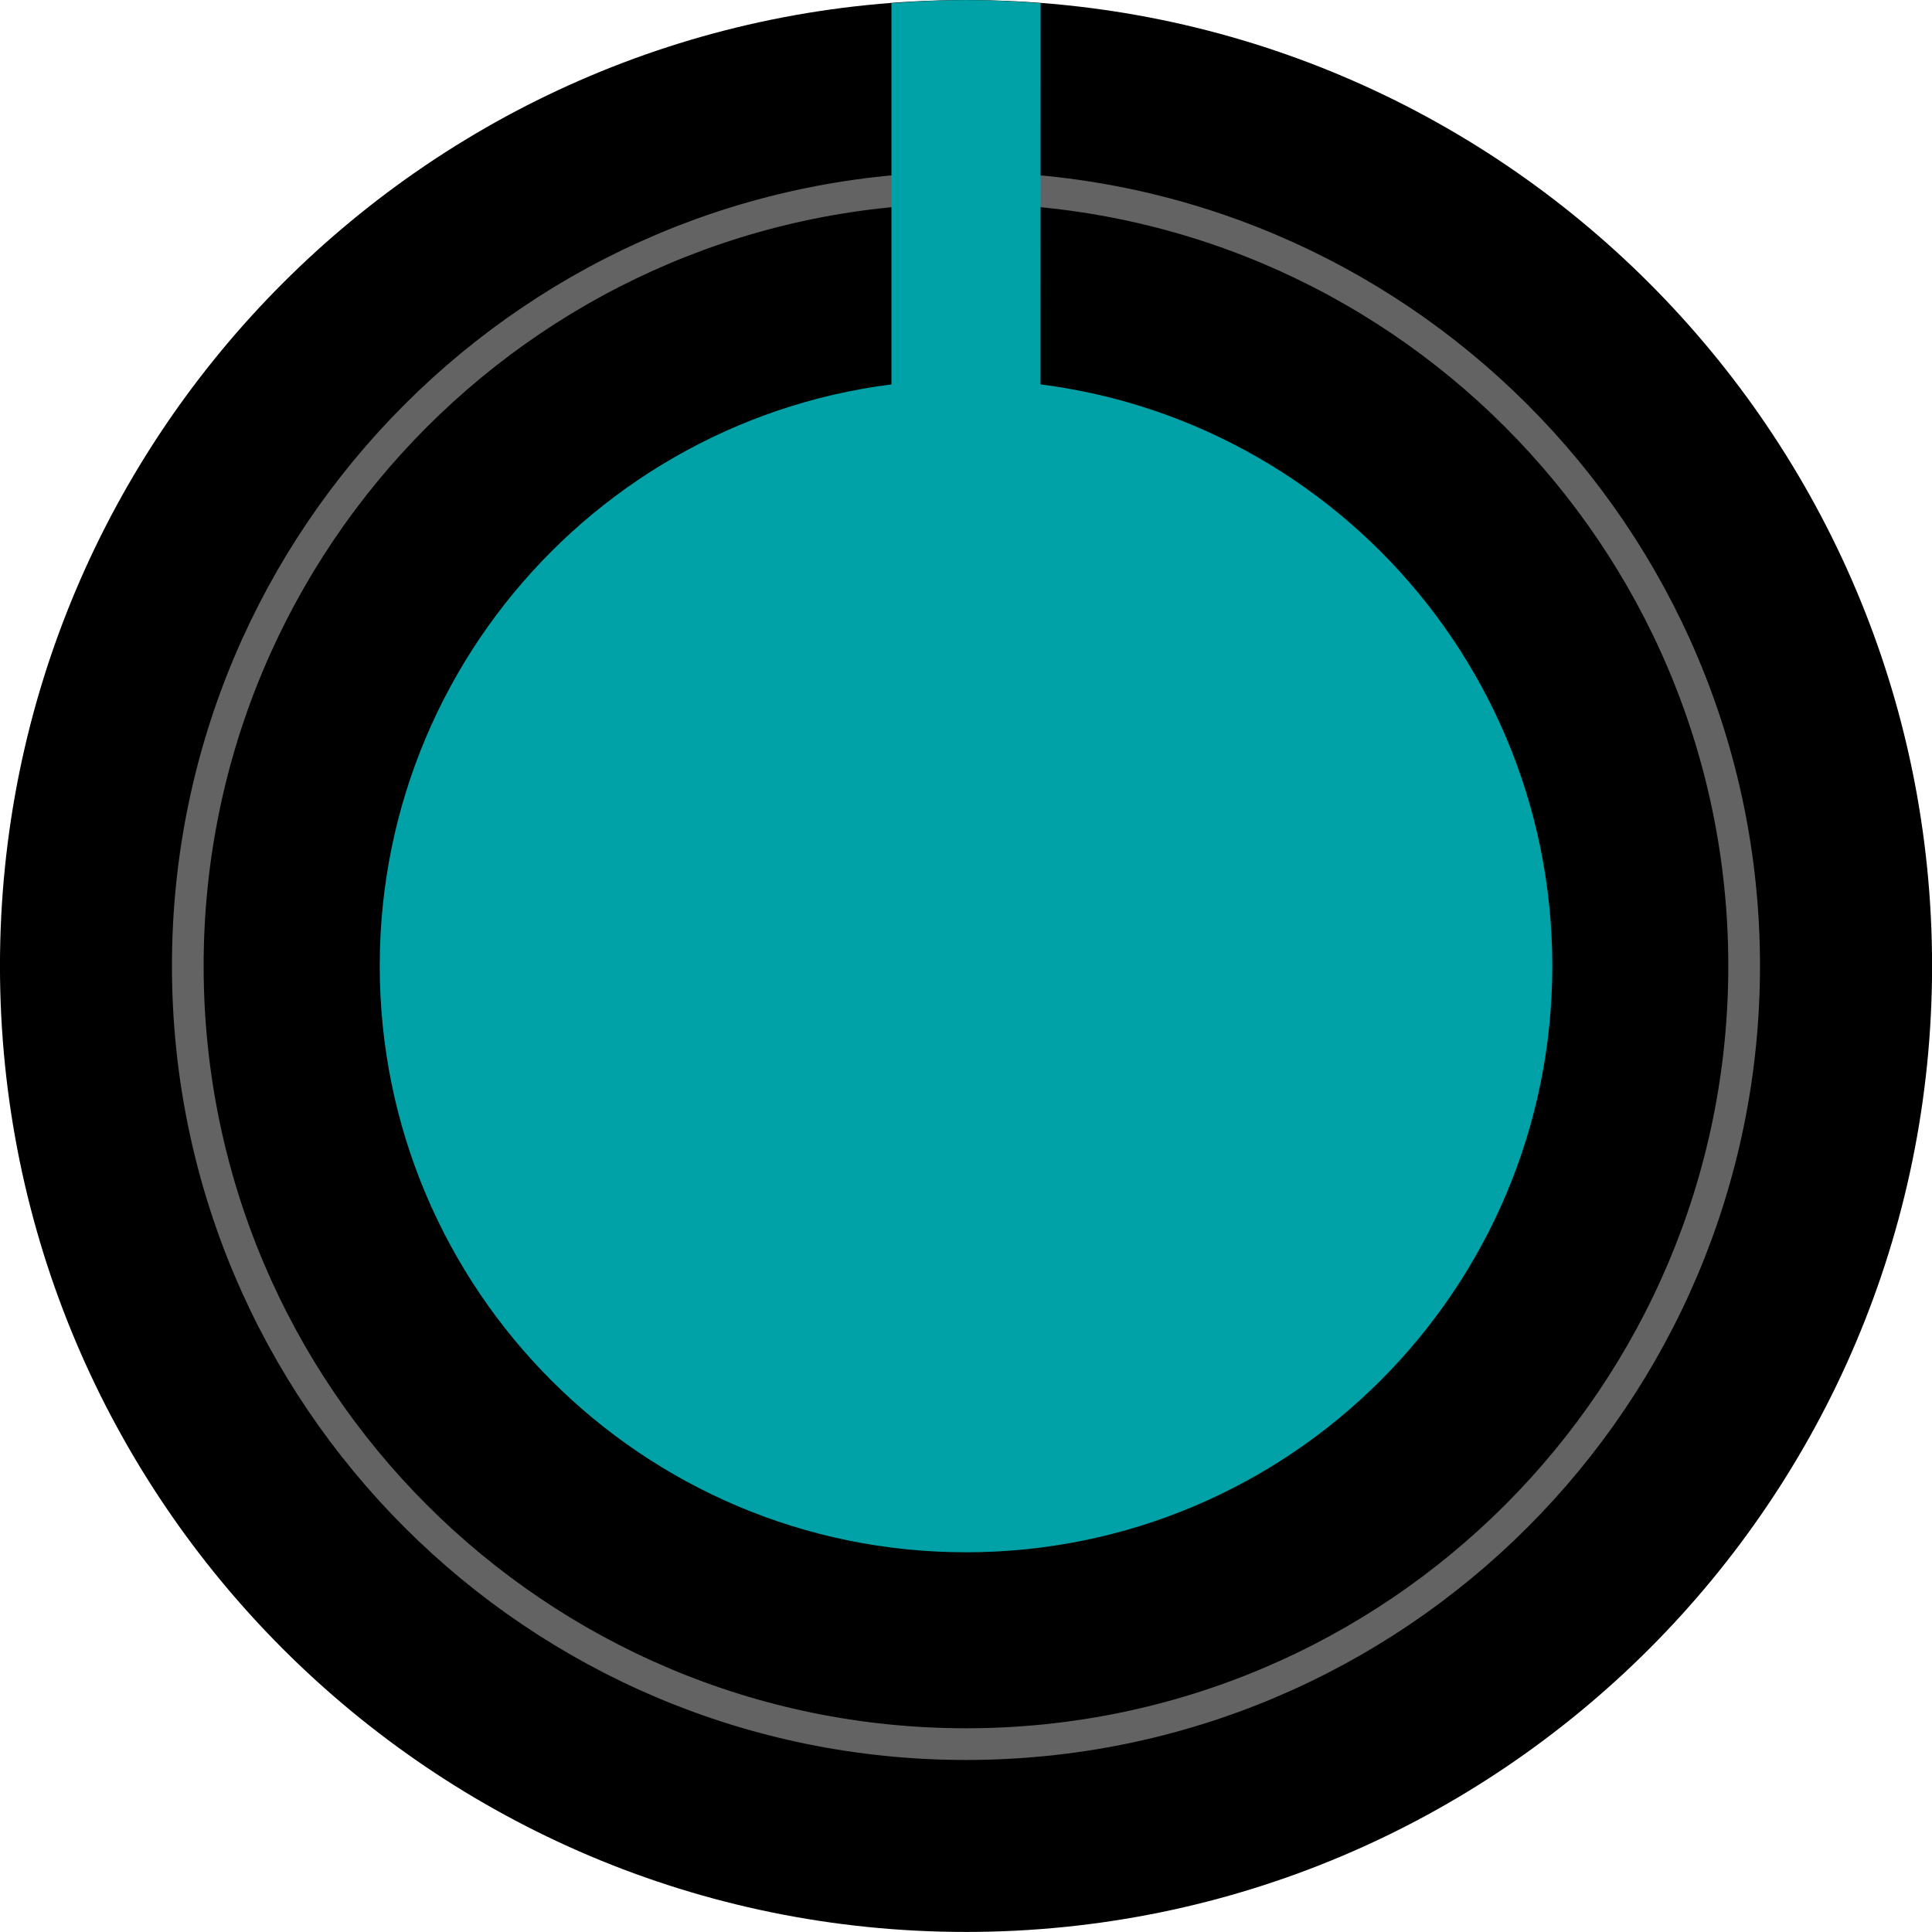
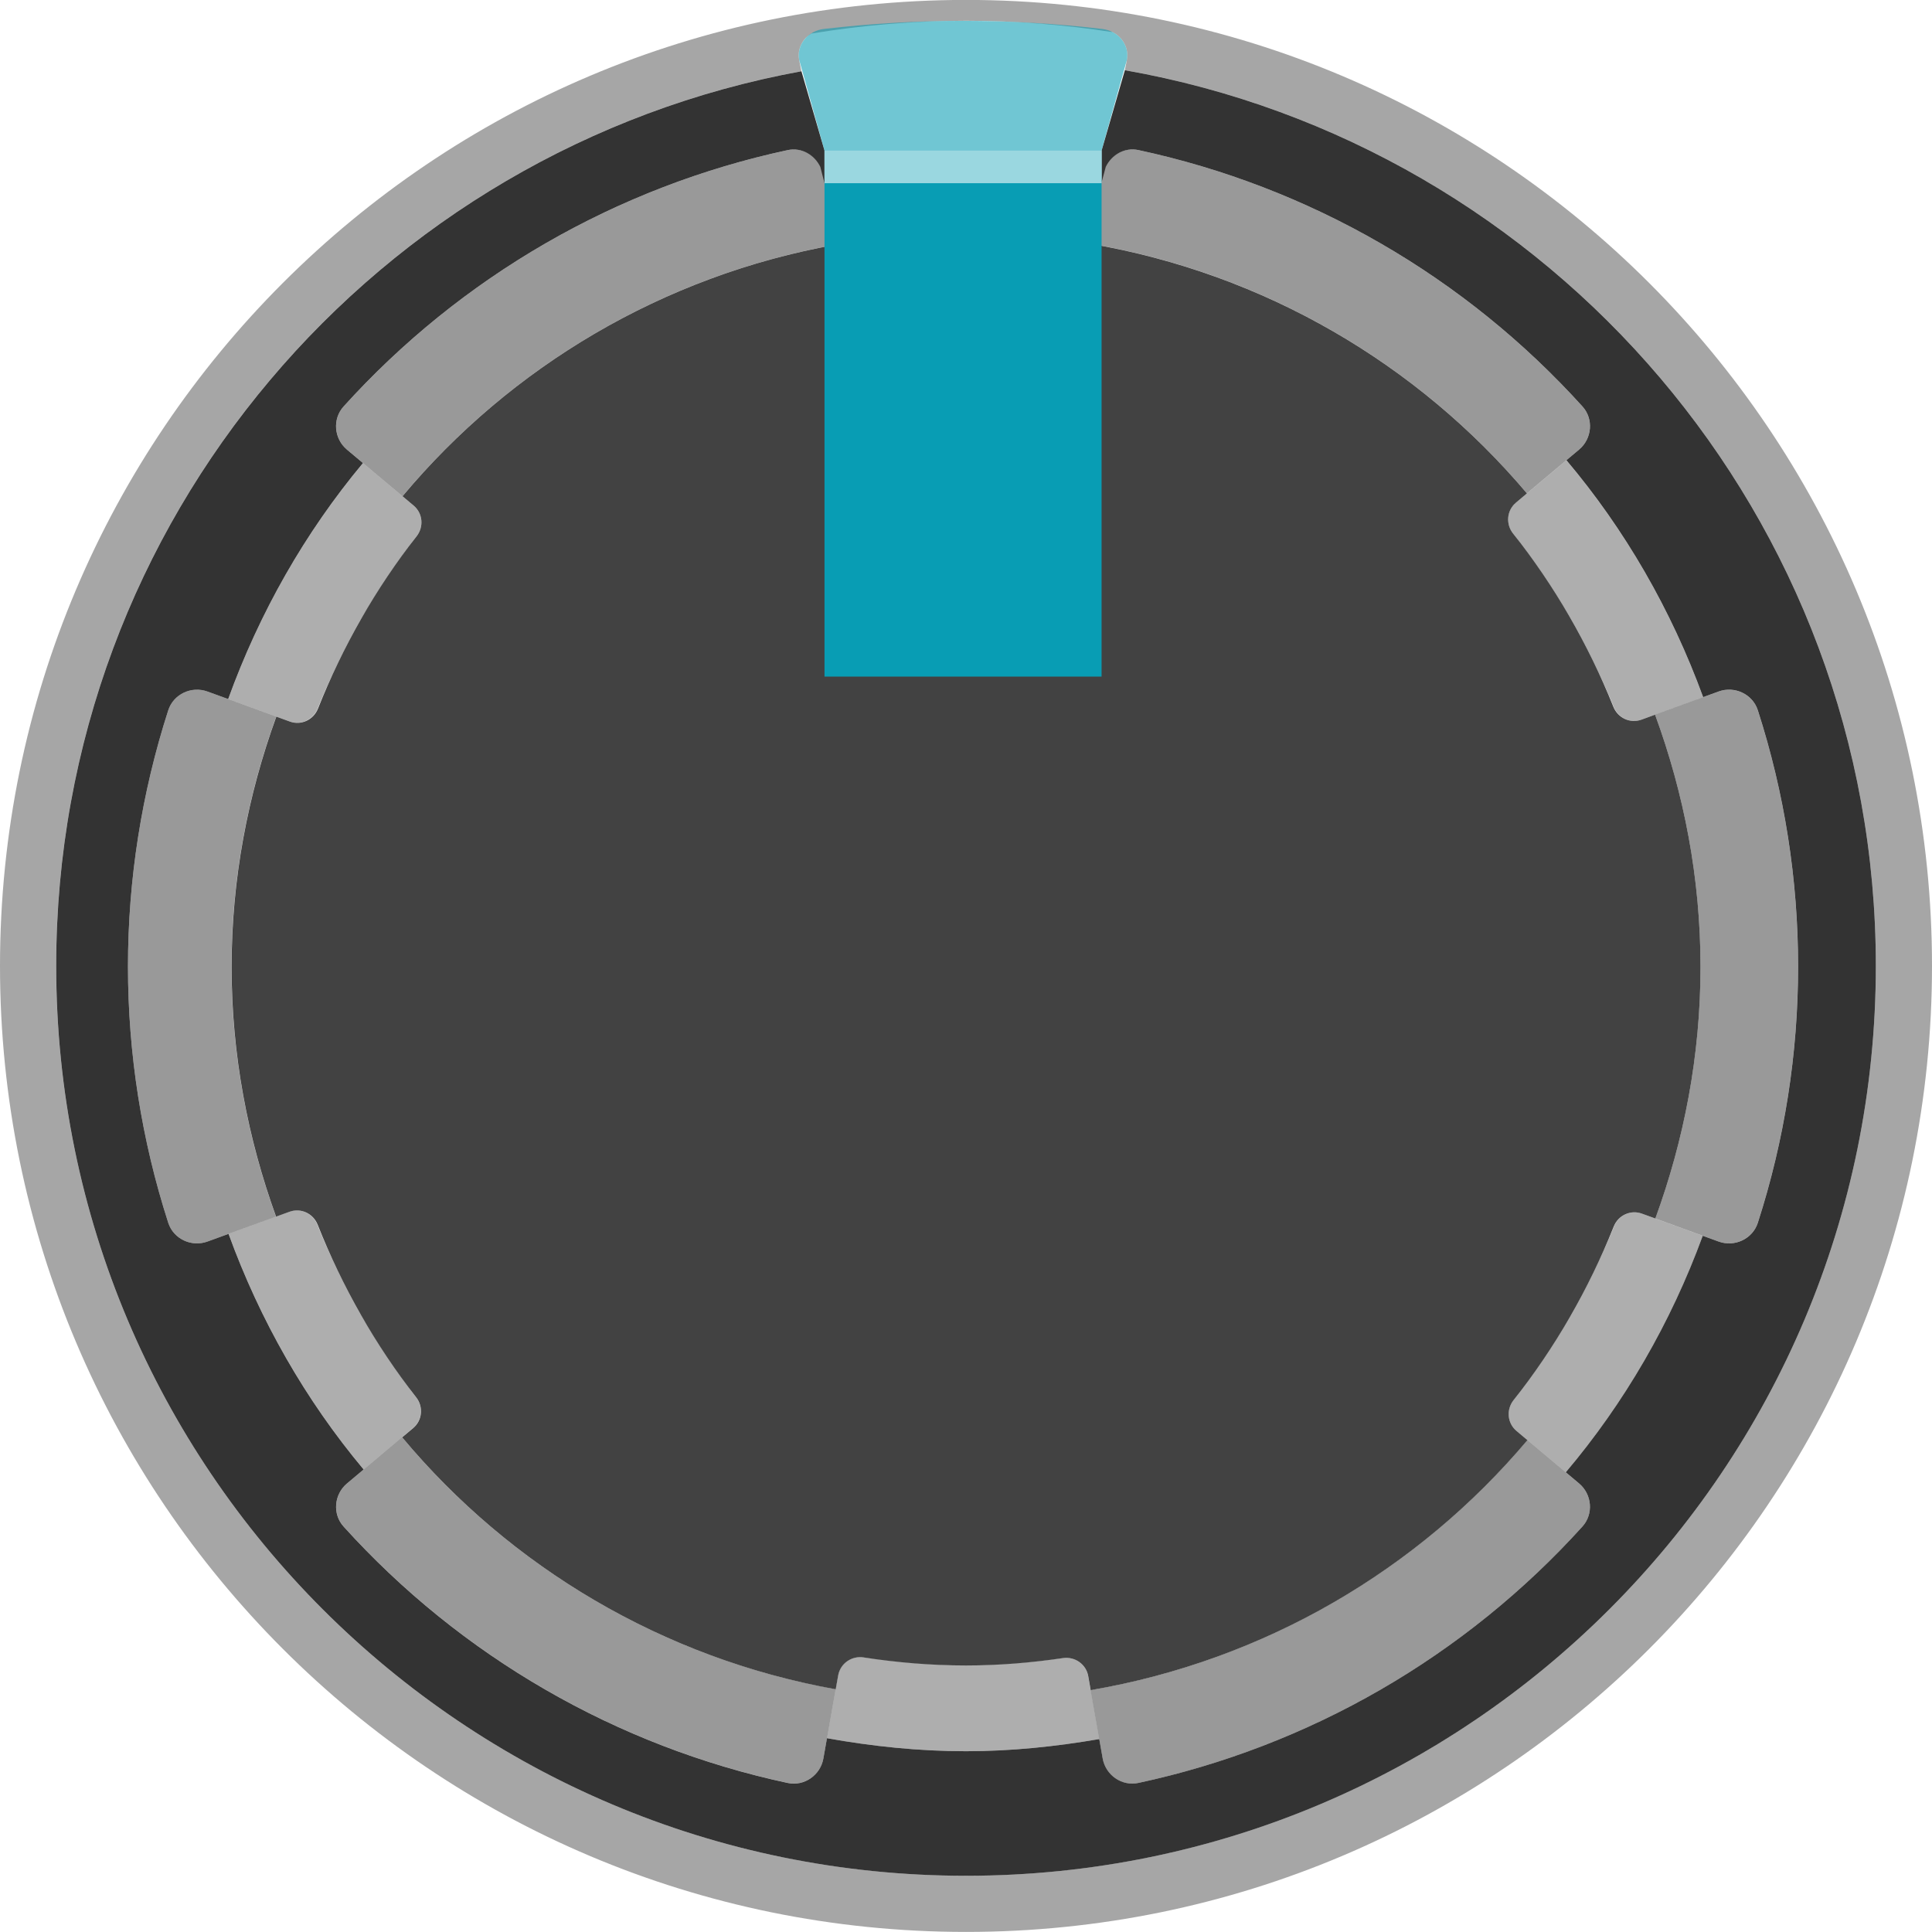
- <svg xmlns="http://www.w3.org/2000/svg" width="18.289mm" height="18.288mm" viewBox="0 0 18.289 18.288" version="1.1" id="svg15246">
-   <defs id="defs15240">
-     <clipPath id="clip89">
-       <rect y="0" x="0" width="18" height="19" id="rect4864" />
-     </clipPath>
-     <clipPath id="clip90">
-       <path d="m 0.898,0.129 h 16.25 v 17.883 h -16.25 z m 0,0" id="path4861" />
-     </clipPath>
-     <mask id="mask44">
-       <g style="filter:url(#alpha)" id="g4858" transform="matrix(0.2645833,0,0,0.2645833,89.35879,128.5777)">
-         <rect x="0" y="0" width="3052.87" height="3351.5" style="fill:#000000;fill-opacity:0.15;stroke:none" id="rect4856" />
-       </g>
-     </mask>
-     <filter id="alpha" filterUnits="objectBoundingBox" x="0" y="0" width="1" height="1">
-       <feColorMatrix type="matrix" in="SourceGraphic" values="0 0 0 0 1 0 0 0 0 1 0 0 0 0 1 0 0 0 1 0" id="feColorMatrix4149" />
-     </filter>
-     <clipPath id="clipPath17821">
-       <rect y="0" x="0" width="18" height="19" id="rect17819" />
-     </clipPath>
-     <clipPath id="clipPath17825">
-       <path d="m 0.898,0.129 h 16.25 v 17.883 h -16.25 z m 0,0" id="path17823" />
-     </clipPath>
-     <clipPath id="clip87">
-       <rect y="0" x="0" width="24" height="26" id="rect4848" />
-     </clipPath>
-     <clipPath id="clip88">
-       <path d="m 0.684,0.922 h 22.68 v 24.938 H 0.684 Z m 0,0" id="path4845" />
-     </clipPath>
-     <mask id="mask43">
-       <g style="filter:url(#alpha)" id="g4842" transform="matrix(0.2645833,0,0,0.2645833,89.35879,128.5777)">
-         <rect x="0" y="0" width="3052.87" height="3351.5" style="fill:#000000;fill-opacity:0.15;stroke:none" id="rect4840" />
-       </g>
-     </mask>
-     <filter id="filter17836" filterUnits="objectBoundingBox" x="0" y="0" width="1" height="1">
-       <feColorMatrix type="matrix" in="SourceGraphic" values="0 0 0 0 1 0 0 0 0 1 0 0 0 0 1 0 0 0 1 0" id="feColorMatrix17834" />
-     </filter>
-     <clipPath id="clipPath17840">
-       <rect y="0" x="0" width="24" height="26" id="rect17838" />
-     </clipPath>
-     <clipPath id="clipPath17844">
-       <path d="m 0.684,0.922 h 22.68 v 24.938 H 0.684 Z m 0,0" id="path17842" />
-     </clipPath>
-     <clipPath id="clip95">
-       <rect y="0" x="0" width="18" height="18" id="rect4912" />
-     </clipPath>
-     <clipPath id="clip96">
-       <path d="M 0.141,0.141 H 17.199 V 17.199 H 0.141 Z m 0,0" id="path4909" />
-     </clipPath>
-     <mask id="mask47">
-       <g style="filter:url(#alpha-3)" id="g4906" transform="matrix(0.2645833,0,0,0.2645833,88.61115,119.1986)">
-         <rect x="0" y="0" width="3052.87" height="3351.5" style="fill:#000000;fill-opacity:0.33;stroke:none" id="rect4904" />
-       </g>
-     </mask>
-     <filter id="alpha-3" filterUnits="objectBoundingBox" x="0" y="0" width="1" height="1">
-       <feColorMatrix type="matrix" in="SourceGraphic" values="0 0 0 0 1 0 0 0 0 1 0 0 0 0 1 0 0 0 1 0" id="feColorMatrix4149-6" />
-     </filter>
-     <clipPath id="clipPath18541">
-       <rect y="0" x="0" width="18" height="18" id="rect18539" />
-     </clipPath>
-     <clipPath id="clipPath18545">
-       <path d="M 0.141,0.141 H 17.199 V 17.199 H 0.141 Z m 0,0" id="path18543" />
-     </clipPath>
-     <clipPath id="clip93">
-       <rect y="0" x="0" width="22" height="24" id="rect4896" />
-     </clipPath>
-     <clipPath id="clip94">
-       <path d="M 0.039,0.039 H 21.301 V 23.422 H 0.039 Z m 0,0" id="path4893" />
-     </clipPath>
-     <mask id="mask46">
-       <g style="filter:url(#alpha-3)" id="g4890" transform="matrix(0.2645833,0,0,0.2645833,88.61115,119.1986)">
-         <rect x="0" y="0" width="3052.87" height="3351.5" style="fill:#000000;fill-opacity:0.15;stroke:none" id="rect4888" />
-       </g>
-     </mask>
-     <filter id="filter18556" filterUnits="objectBoundingBox" x="0" y="0" width="1" height="1">
-       <feColorMatrix type="matrix" in="SourceGraphic" values="0 0 0 0 1 0 0 0 0 1 0 0 0 0 1 0 0 0 1 0" id="feColorMatrix18554" />
-     </filter>
-     <clipPath id="clipPath18560">
-       <rect y="0" x="0" width="22" height="24" id="rect18558" />
-     </clipPath>
-     <clipPath id="clipPath18564">
-       <path d="M 0.039,0.039 H 21.301 V 23.422 H 0.039 Z m 0,0" id="path18562" />
-     </clipPath>
-     <clipPath id="clip91">
-       <rect y="0" x="0" width="29" height="32" id="rect4880" />
-     </clipPath>
-     <clipPath id="clip92">
-       <path d="M 0.508,0.5 H 28.855 V 31.68 H 0.508 Z m 0,0" id="path4877" />
-     </clipPath>
-     <mask id="mask45">
-       <g style="filter:url(#alpha-3)" id="g4874" transform="matrix(0.2645833,0,0,0.2645833,88.61115,119.1986)">
-         <rect x="0" y="0" width="3052.87" height="3351.5" style="fill:#000000;fill-opacity:0.15;stroke:none" id="rect4872" />
-       </g>
-     </mask>
-     <filter id="filter18575" filterUnits="objectBoundingBox" x="0" y="0" width="1" height="1">
-       <feColorMatrix type="matrix" in="SourceGraphic" values="0 0 0 0 1 0 0 0 0 1 0 0 0 0 1 0 0 0 1 0" id="feColorMatrix18573" />
-     </filter>
-     <clipPath id="clipPath18579">
-       <rect y="0" x="0" width="29" height="32" id="rect18577" />
-     </clipPath>
-     <clipPath id="clipPath18583">
-       <path d="M 0.508,0.5 H 28.855 V 31.68 H 0.508 Z m 0,0" id="path18581" />
-     </clipPath>
-     <clipPath id="clip202">
-       <rect y="0" x="0" width="18" height="18" id="rect5795" />
-     </clipPath>
-     <clipPath id="clip203">
-       <path d="M 0.855,0.141 H 17.914 V 17.199 H 0.855 Z m 0,0" id="path5792" />
-     </clipPath>
-     <mask id="mask104">
-       <g style="filter:url(#alpha-7)" id="g5789" transform="matrix(0.2645833,0,0,0.2645833,74.41631,97.61355)">
-         <rect x="0" y="0" width="3052.87" height="3351.5" style="fill:#000000;fill-opacity:0.33;stroke:none" id="rect5787" />
-       </g>
-     </mask>
-     <filter id="alpha-7" filterUnits="objectBoundingBox" x="0" y="0" width="1" height="1">
-       <feColorMatrix type="matrix" in="SourceGraphic" values="0 0 0 0 1 0 0 0 0 1 0 0 0 0 1 0 0 0 1 0" id="feColorMatrix4149-5" />
-     </filter>
-     <clipPath id="clipPath18765">
-       <rect y="0" x="0" width="18" height="18" id="rect18763" />
-     </clipPath>
-     <clipPath id="clipPath18769">
-       <path d="M 0.855,0.141 H 17.914 V 17.199 H 0.855 Z m 0,0" id="path18767" />
-     </clipPath>
-   </defs>
-   <g id="layer1" transform="translate(-47.99429,-84.83554)">
-     <path id="path7605" d="m 66.284,93.979 c 0,5.051 -4.096,9.145 -9.145,9.145 -5.049,0 -9.145,-4.094 -9.145,-9.145 0,-5.049 4.096,-9.143 9.145,-9.143 5.049,0 9.145,4.094 9.145,9.143" style="fill:#000000;fill-opacity:1;fill-rule:nonzero;stroke:none;stroke-width:0.353" />
-     <path id="path7607" d="m 62.689,93.979 c 0,3.065 -2.485,5.551 -5.551,5.551 -3.065,0 -5.549,-2.486 -5.549,-5.551 0,-3.065 2.485,-5.549 5.549,-5.549 3.066,0 5.551,2.485 5.551,5.549" style="fill:#00a1a7;fill-opacity:1;fill-rule:nonzero;stroke:none;stroke-width:0.353" />
-     <path id="path7609" d="m 64.505,93.979 c 0,4.069 -3.298,7.367 -7.366,7.367 -4.068,0 -7.367,-3.298 -7.367,-7.367 0,-4.067 3.299,-7.366 7.367,-7.366 4.068,0 7.366,3.299 7.366,7.366 z m 0,0" style="fill:none;stroke:#636363;stroke-width:0.3;stroke-linecap:butt;stroke-linejoin:miter;stroke-miterlimit:10;stroke-dasharray:none;stroke-opacity:1" />
-     <path id="path7611" d="m 57.845,84.866 c -0.233,-0.018 -0.469,-0.03 -0.706,-0.03 -0.238,0 -0.473,0.012 -0.706,0.03 v 4.432 h 1.411 z m 0,0" style="fill:#00a1a7;fill-opacity:1;fill-rule:nonzero;stroke:none;stroke-width:0.353" />
+ <svg xmlns="http://www.w3.org/2000/svg" version="1.0" id="Layer_1" x="0px" y="0px" width="51.844px" height="51.84px" viewBox="0 0 51.844 51.84" enable-background="new 0 0 51.844 51.84" xml:space="preserve">
+   <g id="fixed_bg" display="none">
+     <g display="inline">
+       <linearGradient id="SVGID_1_" gradientUnits="userSpaceOnUse" x1="25.922" y1="-892" x2="25.922" y2="-943.844" gradientTransform="matrix(1 0 0 -1 0 -892)">
+         <stop offset="0" style="stop-color:#FFFBFD" />
+         <stop offset="1" style="stop-color:#000000" />
+       </linearGradient>
+       <circle fill="url(#SVGID_1_)" cx="25.922" cy="25.922" r="25.922" />
+     </g>
  </g>
+   <g id="fixed_fg" display="none">
+     <g display="inline">
+       <circle fill="none" cx="25.922" cy="25.922" r="25.922" />
+       <rect x="19.869" y="19.867" fill="#F2F2F2" width="12.106" height="12.106" />
+     </g>
+   </g>
+   <g opacity="0.32">
+     <g>
+       <path d="M11.085,38.319c0.247-0.208,0.279-0.57,0.08-0.825c-0.158-0.202-0.302-0.414-0.451-0.623    c-0.294-0.409-0.569-0.832-0.831-1.265c-0.074-0.124-0.153-0.243-0.224-0.369    c-0.197-0.344-0.377-0.697-0.553-1.055c-0.028-0.057-0.055-0.113-0.082-0.17    c-0.185-0.386-0.361-0.776-0.519-1.176c-0.129-0.282-0.445-0.428-0.739-0.321l-1.632,0.594    c0.845,2.323,2.068,4.463,3.625,6.323l1.198-1.005L11.085,38.319z" />
+     </g>
+     <g>
+       <path d="M28.521,44.492c-0.027,0.004-0.055,0.005-0.082,0.009c-0.327,0.044-0.653,0.084-0.985,0.111    c-0.505,0.046-1.014,0.077-1.532,0.077c-0.536,0-1.065-0.032-1.588-0.08    c-0.317-0.027-0.63-0.068-0.943-0.11c-0.073-0.01-0.148-0.015-0.22-0.026    c-0.322-0.049-0.626,0.162-0.682,0.483l-0.066,0.372l-0.232,1.316    c1.213,0.217,2.456,0.349,3.731,0.349c1.221,0,2.411-0.126,3.576-0.326l-0.298-1.692    C29.143,44.656,28.842,44.445,28.521,44.492z" />
+     </g>
+     <g>
+       <path d="M40.679,13.487c-0.249,0.209-0.279,0.573-0.078,0.828c0.098,0.124,0.186,0.256,0.281,0.383    c0.405,0.537,0.781,1.096,1.127,1.676c0.041,0.068,0.084,0.135,0.124,0.204    c0.209,0.361,0.403,0.73,0.588,1.106c0.016,0.032,0.031,0.065,0.047,0.098    c0.195,0.4,0.381,0.804,0.548,1.22c0.132,0.274,0.442,0.415,0.732,0.309l1.654-0.602    c-0.853-2.339-2.094-4.49-3.669-6.358l-1.059,0.889L40.679,13.487z" />
+     </g>
+     <g>
+       <path d="M7.775,19.36c0.293,0.107,0.607-0.038,0.737-0.317c0.16-0.402,0.338-0.793,0.524-1.181    c0.025-0.053,0.05-0.105,0.076-0.157c0.177-0.359,0.359-0.714,0.558-1.06    c0.064-0.113,0.135-0.221,0.202-0.332c0.273-0.453,0.561-0.894,0.87-1.321    c0.145-0.201,0.284-0.406,0.436-0.601c0.199-0.254,0.168-0.617-0.079-0.825l-0.298-0.25    l-1.059-0.889c-1.556,1.863-2.776,4.006-3.618,6.333l1.349,0.491L7.775,19.36z" />
+     </g>
+     <g>
+       <path d="M44.057,32.566c-0.291-0.106-0.603,0.036-0.734,0.313c-0.165,0.414-0.35,0.816-0.543,1.215    c-0.017,0.036-0.035,0.072-0.052,0.109c-0.184,0.374-0.376,0.743-0.584,1.103    c-0.041,0.072-0.087,0.142-0.13,0.213c-0.331,0.556-0.69,1.092-1.076,1.609    c-0.109,0.147-0.211,0.299-0.324,0.442c-0.201,0.254-0.17,0.619,0.078,0.827l0.294,0.247    l-0,0l1.031,0.865c1.576-1.865,2.819-4.011,3.675-6.347l-1.272-0.463L44.057,32.566z" />
+     </g>
+   </g>
+   <g opacity="0.4">
+     <path d="M22.095,4.685c-0.079-0.447-0.513-0.752-0.957-0.657c-2.282,0.49-4.475,1.334-6.5,2.503   c-2.024,1.169-3.852,2.646-5.417,4.377c-0.305,0.337-0.258,0.865,0.09,1.157l0.43,0.361   l1.059,0.889c2.905-3.473,6.984-5.917,11.626-6.749h0l-0.241-1.369L22.095,4.685z" />
+     <path d="M37.046,6.53c-2.024-1.169-4.217-2.013-6.5-2.503c-0.444-0.095-0.878,0.21-0.957,0.657   l-0.086,0.488l-0.241,1.369c4.671,0.799,8.78,3.227,11.712,6.697h0l1.059-0.889l0.34-0.285   c0.348-0.292,0.395-0.821,0.09-1.157C40.898,9.176,39.07,7.699,37.046,6.53z" />
+     <path d="M47.169,19.06c-0.14-0.434-0.624-0.659-1.052-0.503l-0.415,0.151l-1.29,0.469   c0.775,2.114,1.219,4.388,1.219,6.77c0,2.375-0.442,4.642-1.212,6.75h0l1.272,0.463   l0.426,0.155c0.428,0.156,0.912-0.069,1.052-0.503c0.716-2.22,1.081-4.54,1.081-6.877   C48.25,23.6,47.885,21.28,47.169,19.06z" />
+     <path d="M6.123,18.759v0l-0.556-0.202c-0.428-0.156-0.912,0.069-1.052,0.503   C3.8,21.28,3.434,23.6,3.434,25.936c0,2.336,0.365,4.656,1.081,6.877   c0.14,0.434,0.624,0.659,1.052,0.503l0.566-0.206l1.272-0.463   c-0.758-2.094-1.193-4.343-1.193-6.699c0-2.363,0.437-4.619,1.2-6.719L6.123,18.759z" />
+     <path d="M42.016,39.508l-1.031-0.865l0-0h-0c-2.932,3.476-7.045,5.908-11.72,6.709   l0.232,1.316l0.092,0.52c0.079,0.447,0.513,0.752,0.957,0.657   c2.282-0.49,4.475-1.334,6.5-2.503c2.024-1.169,3.852-2.646,5.417-4.377   c0.305-0.337,0.258-0.865-0.09-1.157L42.016,39.508z" />
+     <path d="M10.789,38.567l-1.03,0.865v0l-0.447,0.375c-0.348,0.292-0.395,0.821-0.09,1.157   c1.565,1.731,3.393,3.209,5.417,4.377c2.024,1.169,4.217,2.013,6.5,2.503   c0.444,0.095,0.878-0.21,0.957-0.657l0.096-0.544l0.232-1.316l-0,0   C17.777,44.495,13.693,42.046,10.789,38.567z" />
+   </g>
+   <path fill="#333333" d="M22.013,4.478c-0.157-0.325-0.507-0.529-0.876-0.45  c-2.282,0.49-4.475,1.334-6.5,2.503c-2.024,1.169-3.852,2.646-5.417,4.377  c-0.305,0.337-0.258,0.865,0.09,1.157l0.43,0.361C8.186,14.289,6.965,16.433,6.123,18.759  l-0.556-0.202c-0.428-0.156-0.912,0.069-1.052,0.503C3.8,21.28,3.434,23.6,3.434,25.936  c0,2.336,0.365,4.656,1.081,6.877c0.14,0.434,0.624,0.659,1.052,0.503l0.566-0.206  c0.845,2.323,2.068,4.463,3.625,6.323l-0.447,0.375c-0.348,0.292-0.395,0.821-0.09,1.157  c1.565,1.731,3.393,3.209,5.417,4.377c2.024,1.169,4.217,2.013,6.5,2.503  c0.444,0.095,0.878-0.21,0.957-0.657l0.096-0.544c1.213,0.217,2.456,0.349,3.731,0.349  c1.221,0,2.411-0.126,3.576-0.326l0.092,0.52c0.079,0.447,0.513,0.752,0.957,0.657  c2.282-0.49,4.475-1.334,6.499-2.503c2.024-1.169,3.852-2.646,5.417-4.377  c0.305-0.337,0.258-0.865-0.09-1.157l-0.356-0.299c1.576-1.865,2.819-4.011,3.675-6.347  l0.426,0.155c0.428,0.156,0.912-0.069,1.052-0.503c0.716-2.22,1.081-4.54,1.081-6.877  c0-2.336-0.365-4.656-1.081-6.877c-0.14-0.434-0.624-0.659-1.052-0.503l-0.415,0.151  c-0.854-2.339-2.094-4.49-3.669-6.358l0.34-0.285c0.348-0.292,0.395-0.821,0.09-1.157  c-1.565-1.731-3.393-3.209-5.417-4.377c-2.024-1.169-4.217-2.013-6.499-2.503  c-0.369-0.079-0.719,0.125-0.876,0.451l-0.111,0.415V4.04L30.185,1.884  c11.45,2.017,20.152,12.007,20.152,24.036c0,13.484-10.931,24.415-24.414,24.415  c-13.484,0-24.415-10.931-24.415-24.415c0-11.975,8.624-21.929,19.998-24.008l0.619,2.128l0,0.876  L22.013,4.478z" />
+   <path opacity="0.35" d="M25.922-0.002c-14.316,0-25.922,11.606-25.922,25.922  c0,14.316,11.606,25.922,25.922,25.922c14.316,0,25.922-11.606,25.922-25.922  C51.844,11.604,40.238-0.002,25.922-0.002z M25.922,50.334c-13.484,0-24.415-10.931-24.415-24.415  c0-11.975,8.624-21.929,19.998-24.008l-0.06-0.302c-0.038-0.195,0.015-0.398,0.146-0.558  c0.051-0.062,0.117-0.108,0.185-0.151c1.35-0.222,2.734-0.343,4.146-0.343  c1.339,0,2.654,0.106,3.937,0.306c0.09,0.047,0.17,0.11,0.234,0.188  c0.132,0.16,0.184,0.363,0.146,0.558l-0.054,0.274c11.45,2.017,20.152,12.007,20.152,24.036  C50.336,39.404,39.406,50.334,25.922,50.334z" />
+   <path fill="#424242" d="M44.42,32.698c0.77-2.109,1.212-4.375,1.212-6.75  c0-2.383-0.444-4.656-1.219-6.77l-0.364,0.133c-0.304,0.111-0.634-0.044-0.755-0.344  c-0.676-1.685-1.582-3.25-2.692-4.651c-0.201-0.254-0.171-0.619,0.078-0.828l0.295-0.248  c-2.932-3.47-7.042-5.898-11.713-6.697l-0.067,0.38c-0.056,0.319-0.357,0.531-0.678,0.484  c-0.848-0.123-1.712-0.197-2.595-0.197c-0.935,0-1.85,0.08-2.747,0.216  c-0.322,0.049-0.626-0.162-0.682-0.483l-0.066-0.376c-4.642,0.832-8.722,3.276-11.626,6.749  l0.298,0.25c0.248,0.208,0.279,0.571,0.08,0.825c-1.092,1.395-1.982,2.952-2.647,4.625  c-0.12,0.301-0.451,0.457-0.755,0.346l-0.362-0.132c-0.763,2.1-1.2,4.356-1.2,6.719  c0,2.356,0.435,4.605,1.193,6.699l0.36-0.131c0.305-0.111,0.636,0.045,0.756,0.347  c0.664,1.675,1.552,3.235,2.644,4.632c0.199,0.254,0.167,0.617-0.08,0.825l-0.296,0.249  c2.904,3.479,6.988,5.927,11.634,6.761l0.066-0.372c0.057-0.321,0.36-0.532,0.682-0.483  c0.898,0.137,1.815,0.216,2.751,0.216c0.884,0,1.749-0.074,2.599-0.198  c0.321-0.047,0.622,0.165,0.678,0.484l0.066,0.376c4.675-0.801,8.788-3.233,11.72-6.709  l-0.294-0.247c-0.248-0.208-0.279-0.573-0.078-0.827c1.109-1.403,2.014-2.971,2.688-4.659  c0.12-0.3,0.451-0.456,0.755-0.345L44.42,32.698z" />
+   <rect x="22.125" y="4.915" fill="#089DB4" width="7.435" height="13.241" />
+   <path opacity="0.58" fill="#089DB4" d="M22.125,4.915h7.435V4.04l0.679-2.43  c0.038-0.195-0.014-0.398-0.146-0.558c-0.126-0.153-0.309-0.251-0.515-0.275  c-1.232-0.145-2.488-0.218-3.735-0.218c-1.248,0-2.504,0.074-3.735,0.218  c-0.207,0.024-0.39,0.122-0.516,0.275c-0.131,0.159-0.184,0.363-0.146,0.558l0.679,2.43V4.915z" />
+   <rect x="22.125" y="4.04" opacity="0.81" fill="#A4DBE3" width="7.435" height="0.876" />
</svg>
